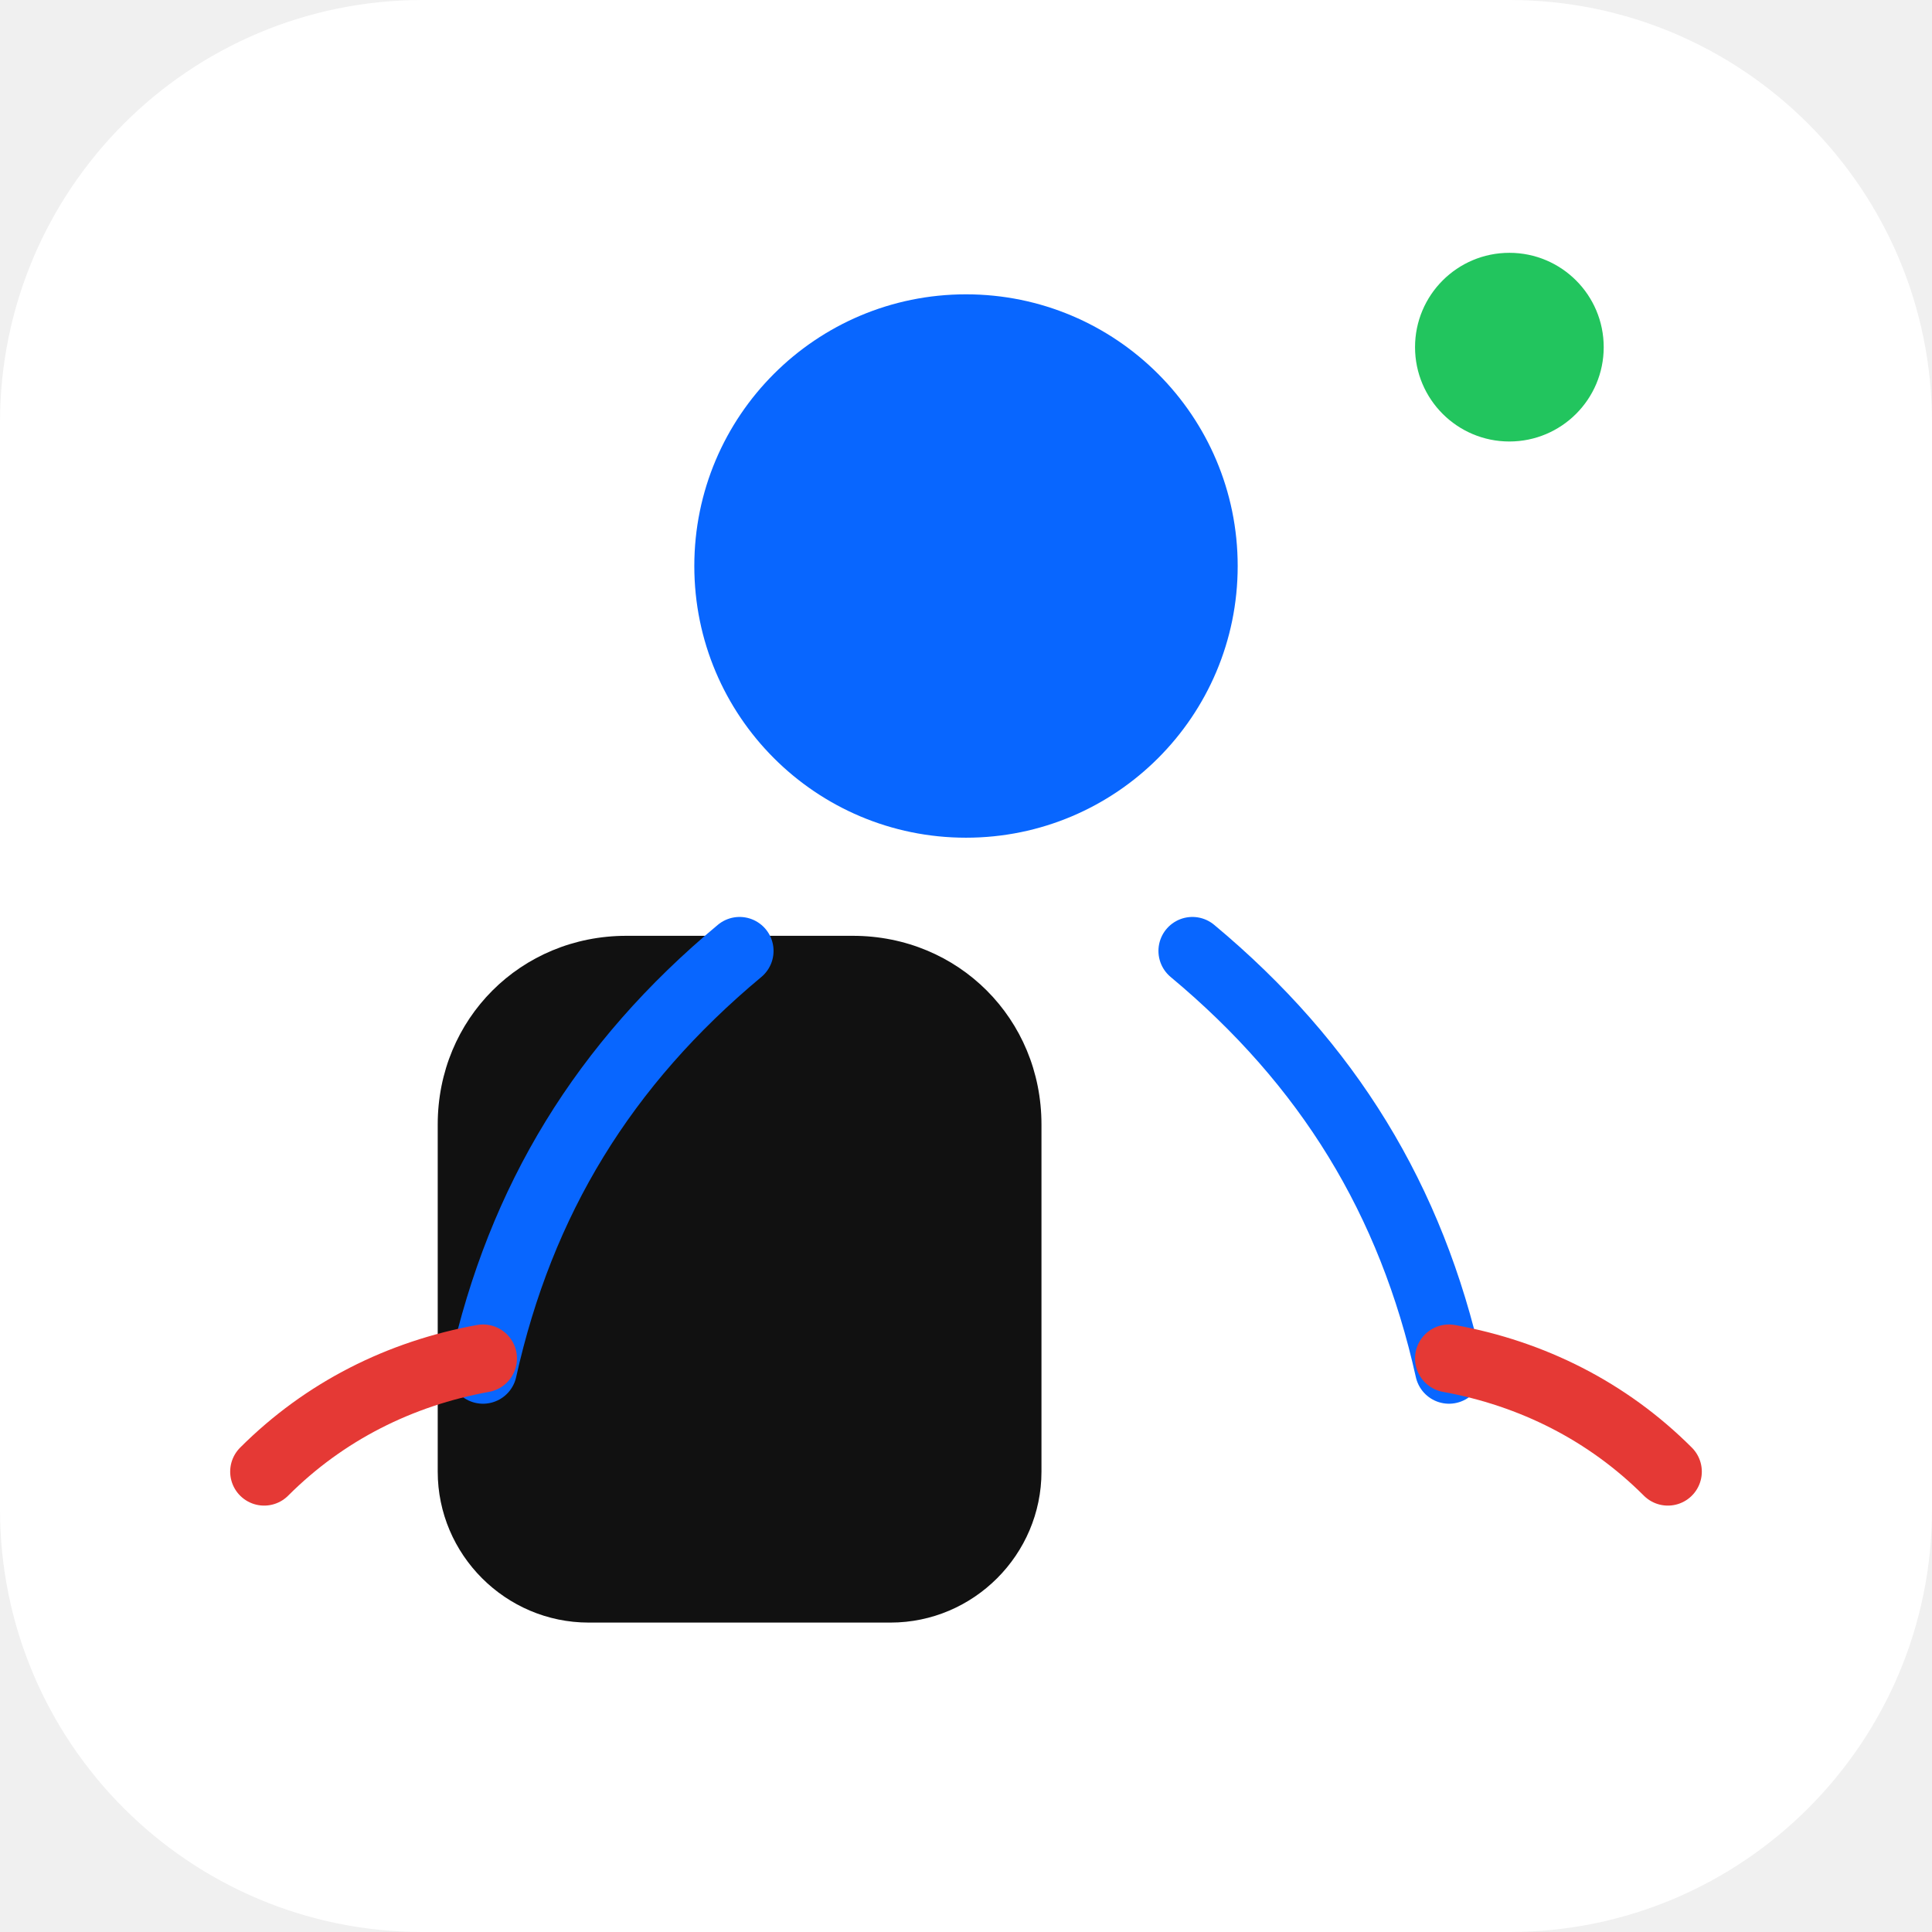
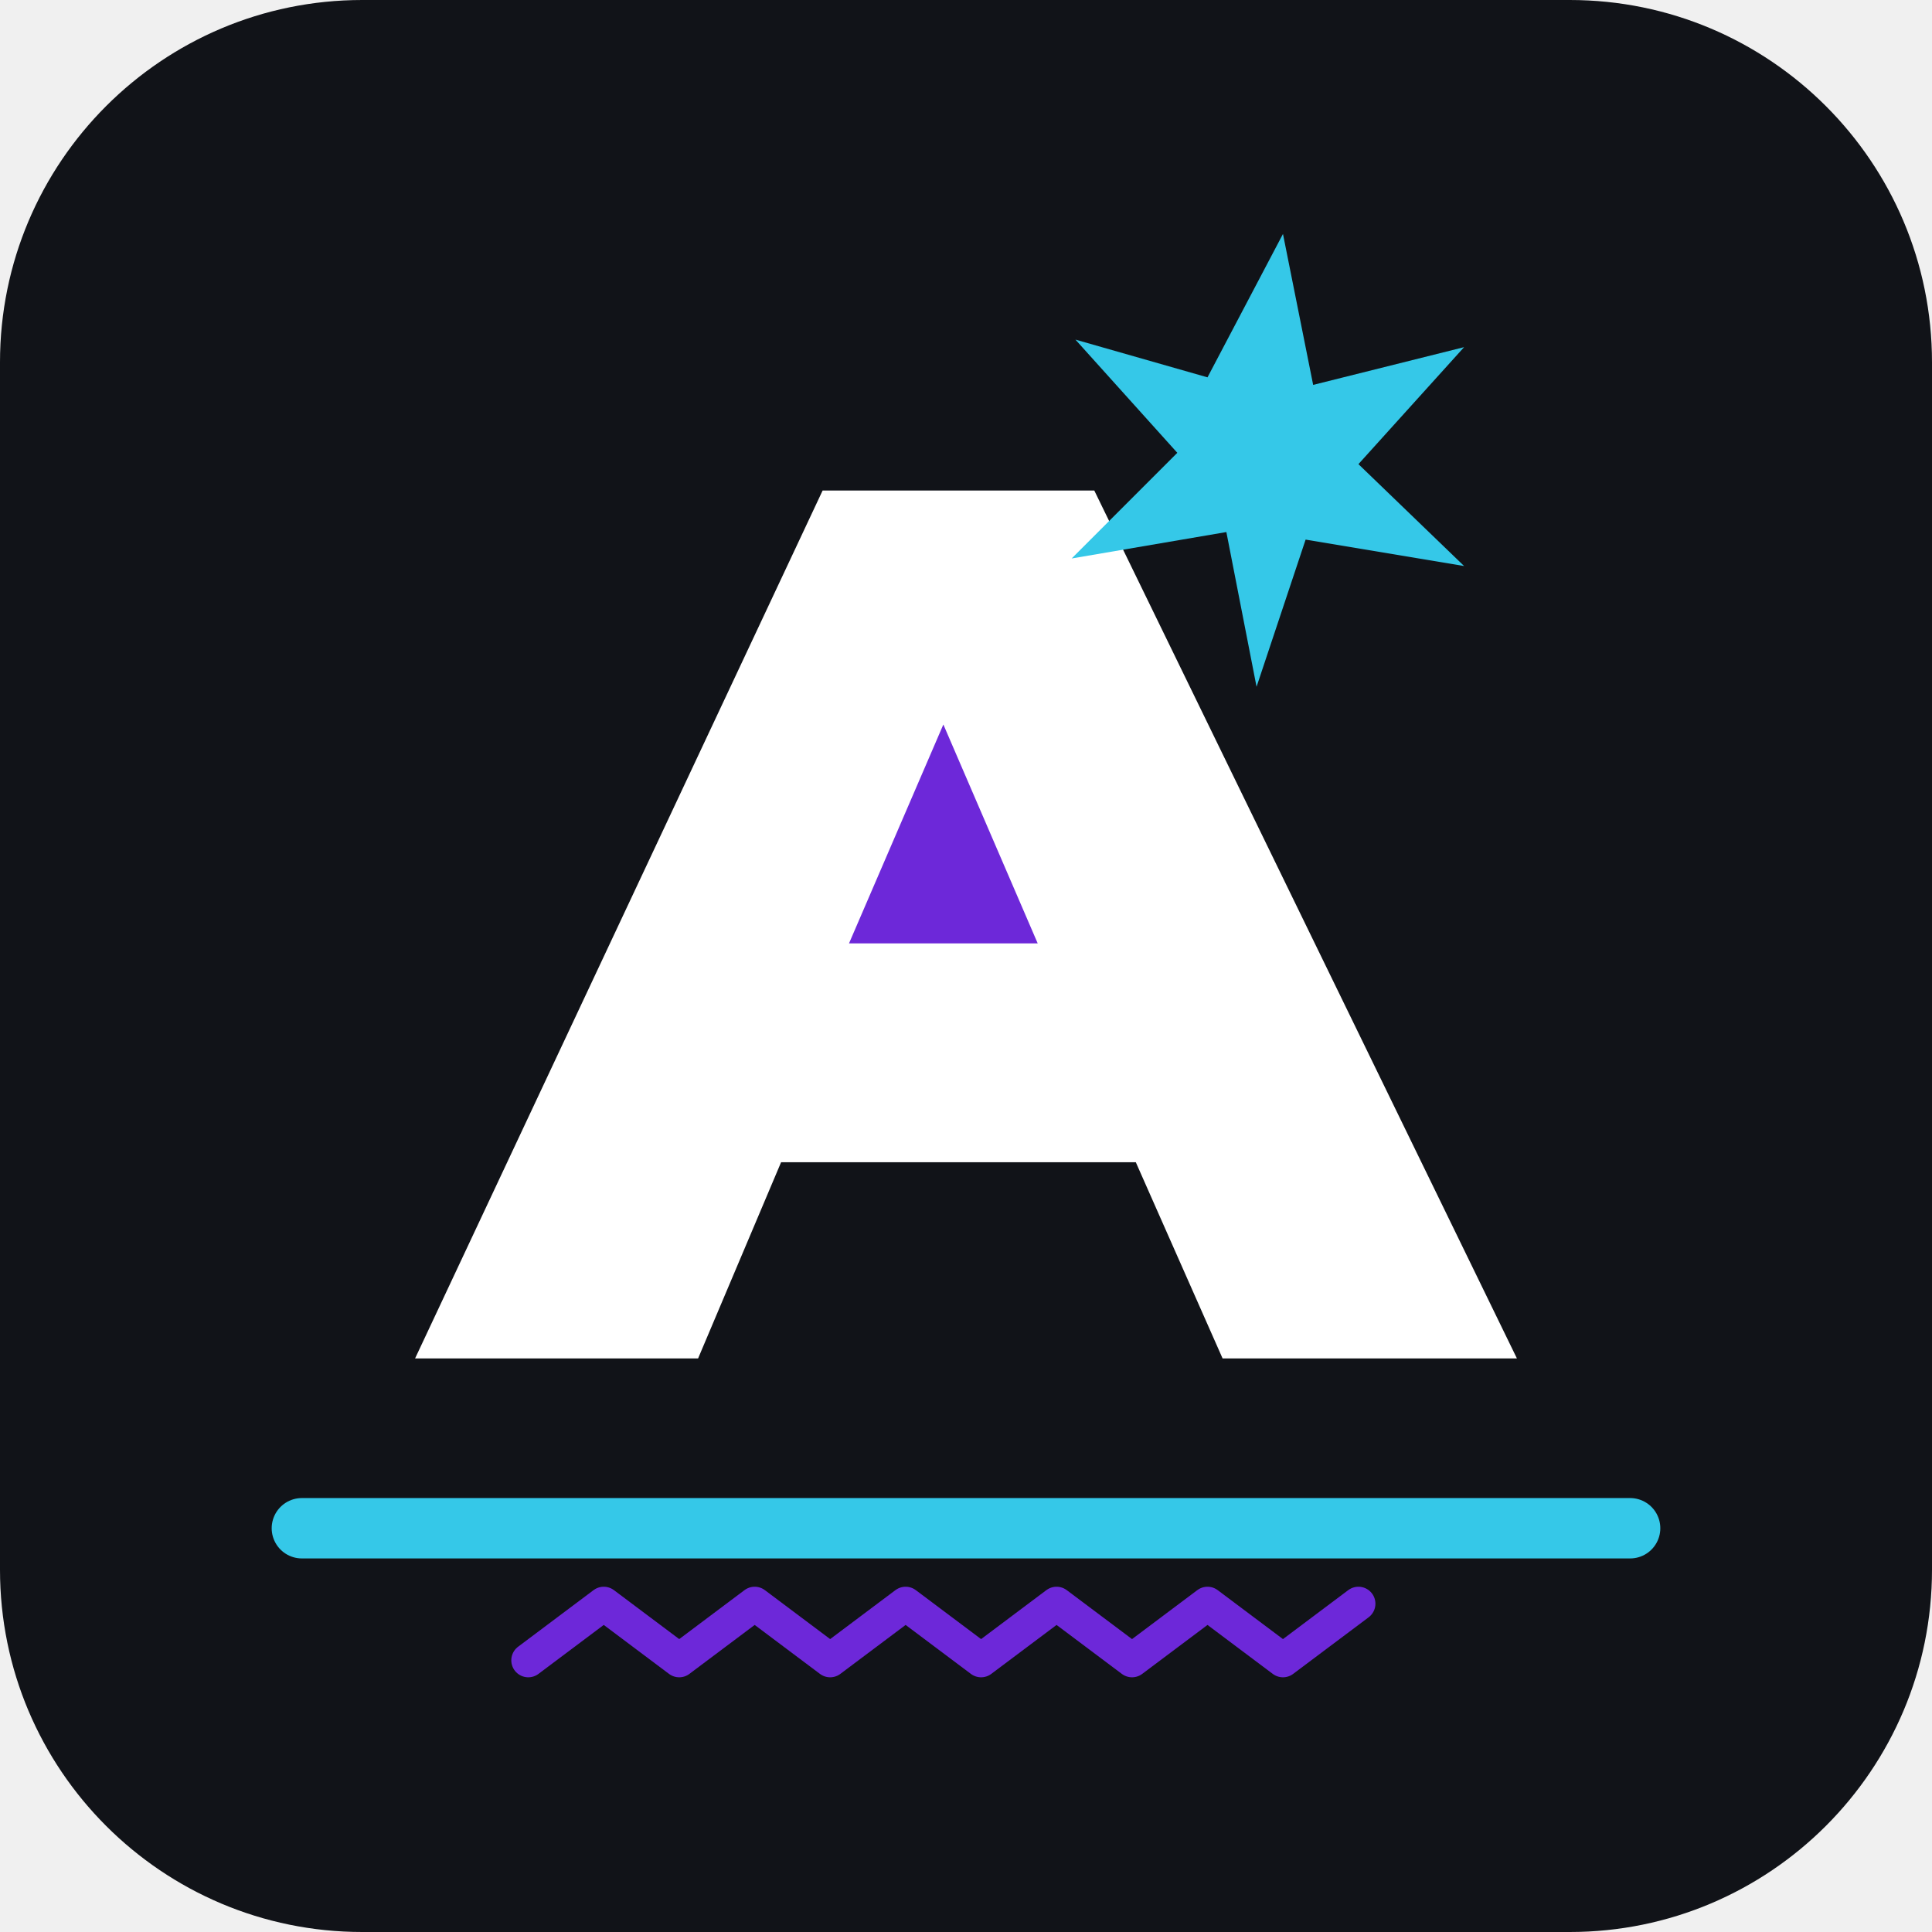
- <svg xmlns="http://www.w3.org/2000/svg" viewBox="0 0 512 512">
-   <rect width="512" height="512" rx="112" fill="#fff" />
-   <circle cx="256" cy="150" r="72" fill="#0866FF" />
-   <path d="M166 248c-28 0-50 22-50 50v92c0 22 18 40 40 40h20V300h-10v130h60V300h-10v130h20c22 0 40-18 40-40v-92c0-28-22-50-50-50h-60z" fill="#111" />
-   <path d="M196 252c-36 30-58 66-68 111M316 252c36 30 58 66 68 111" fill="none" stroke="#0866FF" stroke-width="18" stroke-linecap="round" />
-   <path d="M128 360c-22 4-42 14-58 30M384 360c22 4 42 14 58 30" fill="none" stroke="#e53935" stroke-width="18" stroke-linecap="round" />
-   <circle cx="400" cy="92" r="25" fill="#22c55e" />
+ <svg xmlns="http://www.w3.org/2000/svg" viewBox="0 0 512 512" role="img" aria-label="Africhiko welding and steel fabrication">
+   <rect width="512" height="512" rx="96" fill="#111318" />
+   <path d="M110 360 218 130h72l112 230h-78l-23-52h-94l-22 52z" fill="#fff" />
+   <path d="m225 250 25-58 25 58z" fill="#6D28D9" />
+   <path d="M320 100 340 62l8 40 40-10-28 31 28 27-42-7-13 39-8-41-41 7 28-28-27-30z" fill="#35C8E8" />
+   <path d="M80 405h352" stroke="#35C8E8" stroke-width="16" stroke-linecap="round" />
+   <path d="m140 440 20-15 20 15 20-15 20 15 20-15 20 15 20-15 20 15 20-15 20 15 20-15" fill="none" stroke="#6D28D9" stroke-width="9" stroke-linecap="round" stroke-linejoin="round" />
</svg>
